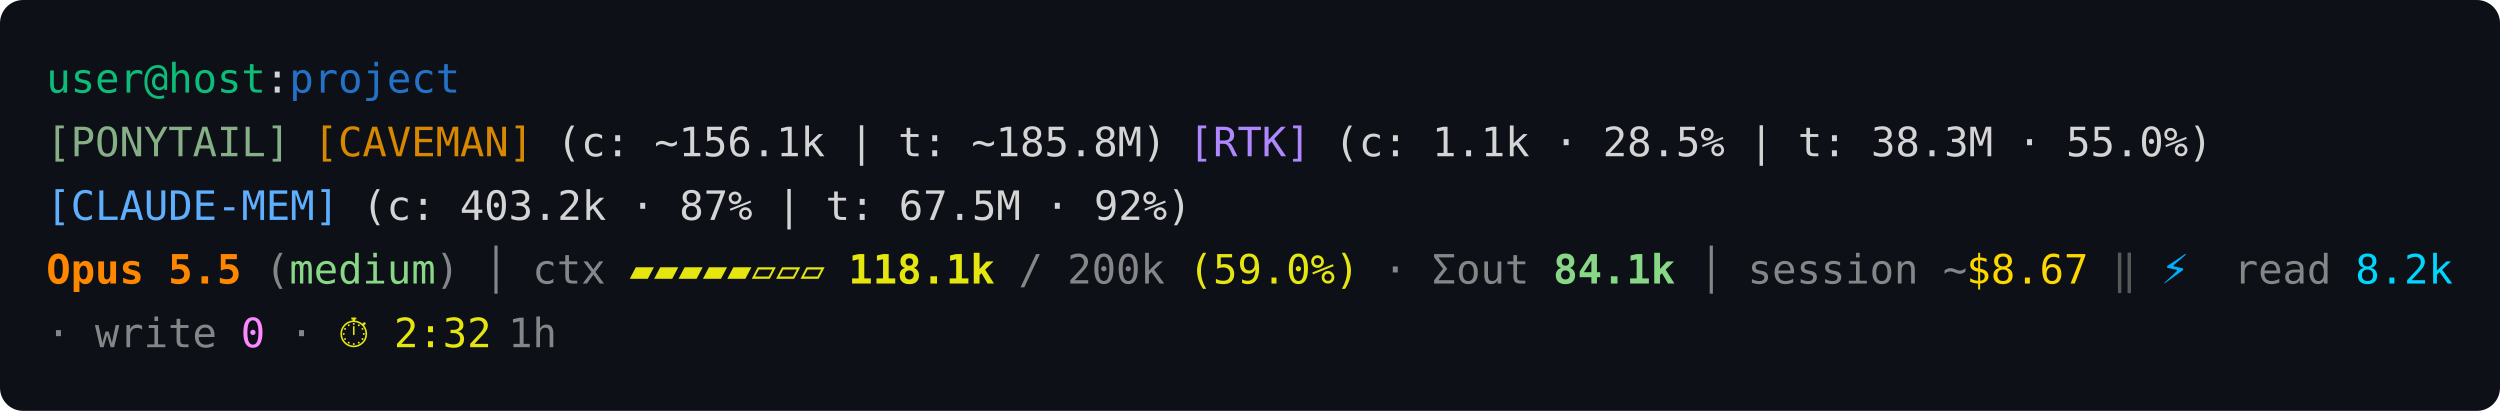
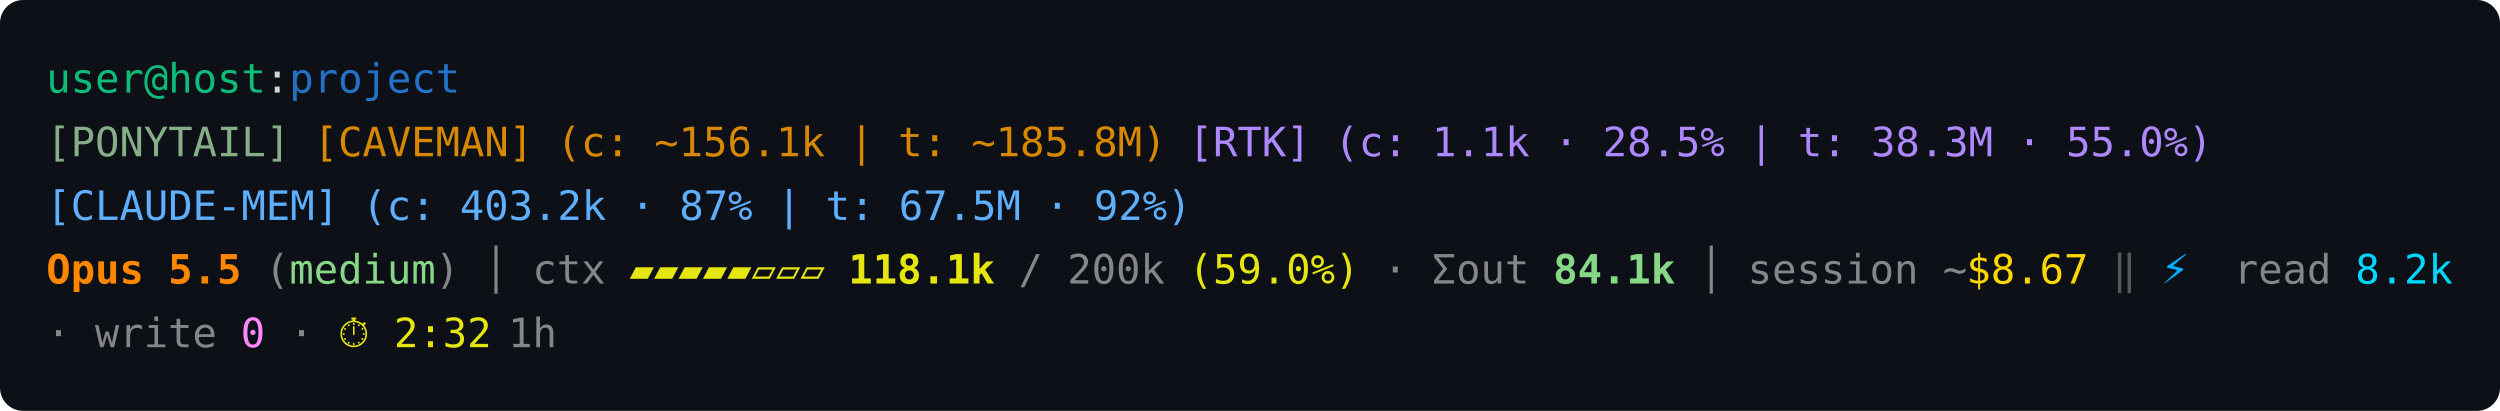
<svg xmlns="http://www.w3.org/2000/svg" width="864" height="142" viewBox="0 0 864 142" font-family="ui-monospace,SFMono-Regular,Menlo,Consolas,'DejaVu Sans Mono',monospace" font-size="14">
  <rect width="100%" height="100%" rx="8" fill="#0d1117" />
  <text x="16.0" y="32" fill="#0dbc79" textLength="75.6">user@host</text>
  <text x="91.6" y="32" fill="#d4d4d4" textLength="8.4">:</text>
  <text x="100.0" y="32" fill="#2472c8" textLength="58.8">project</text>
  <text x="16.0" y="54" fill="#87af87" textLength="84.0">[PONYTAIL]</text>
  <text x="108.4" y="54" fill="#d78700" textLength="75.6">[CAVEMAN]</text>
-   <text x="192.4" y="54" fill="#d4d4d4" textLength="210.0">(c: ~156.1k | t: ~185.8M)</text>
+   <text x="192.4" y="54" fill="#d78700" textLength="210.0">(c: ~156.1k | t: ~185.8M)</text>
  <text x="410.8" y="54" fill="#af87ff" textLength="42.0">[RTK]</text>
-   <text x="461.2" y="54" fill="#d4d4d4" textLength="302.4">(c: 1.1k · 28.5% | t: 38.3M · 55.0%)</text>
+   <text x="461.2" y="54" fill="#af87ff" textLength="302.4">(c: 1.1k · 28.5% | t: 38.3M · 55.0%)</text>
  <text x="16.0" y="76" fill="#5fafff" textLength="100.8">[CLAUDE-MEM]</text>
-   <text x="125.2" y="76" fill="#d4d4d4" textLength="285.6">(c: 403.2k · 87% | t: 67.5M · 92%)</text>
+   <text x="125.2" y="76" fill="#5fafff" textLength="285.6">(c: 403.2k · 87% | t: 67.5M · 92%)</text>
  <text x="16.0" y="98" fill="#ff8700" textLength="67.2" font-weight="bold">Opus 5.5</text>
  <text x="91.6" y="98" fill="#d4d4d4" textLength="8.4" opacity="0.6">(</text>
  <text x="100.0" y="98" fill="#87d787" textLength="50.4">medium</text>
  <text x="150.4" y="98" fill="#d4d4d4" textLength="8.4" opacity="0.6">)</text>
  <text x="167.2" y="98" fill="#d4d4d4" textLength="8.4" opacity="0.6">│</text>
  <text x="184.0" y="98" fill="#d4d4d4" textLength="25.2" opacity="0.6">ctx</text>
  <text x="217.6" y="98" fill="#e5e510" textLength="67.2">▰▰▰▰▰▱▱▱</text>
  <text x="293.2" y="98" fill="#e5e510" textLength="50.4" font-weight="bold">118.1k</text>
  <text x="352.0" y="98" fill="#d4d4d4" textLength="50.4" opacity="0.6">/ 200k</text>
  <text x="410.8" y="98" fill="#e5e510" textLength="58.8">(59.0%)</text>
  <text x="478.0" y="98" fill="#d4d4d4" textLength="8.4" opacity="0.6">·</text>
  <text x="494.8" y="98" fill="#d4d4d4" textLength="33.6" opacity="0.6">Σout</text>
  <text x="536.8" y="98" fill="#87d787" textLength="42.0" font-weight="bold">84.1k</text>
  <text x="587.2" y="98" fill="#d4d4d4" textLength="8.4" opacity="0.6">│</text>
  <text x="604.0" y="98" fill="#d4d4d4" textLength="75.6" opacity="0.6">session ~</text>
  <text x="679.6" y="98" fill="#ffd700" textLength="42.0">$8.67</text>
  <text x="730.0" y="98" fill="#585858" textLength="8.4">‖</text>
  <text x="746.8" y="98" fill="#00afff" textLength="16.8">⚡</text>
  <text x="772.0" y="98" fill="#d4d4d4" textLength="33.6" opacity="0.6">read</text>
  <text x="814.0" y="98" fill="#00d7ff" textLength="33.6">8.2k</text>
  <text x="16.0" y="120" fill="#d4d4d4" textLength="8.4" opacity="0.6">·</text>
  <text x="32.8" y="120" fill="#d4d4d4" textLength="42.0" opacity="0.6">write</text>
  <text x="83.2" y="120" fill="#ff87ff" textLength="8.4">0</text>
  <text x="100.0" y="120" fill="#d4d4d4" textLength="8.4" opacity="0.6">·</text>
  <text x="116.8" y="120" fill="#e5e510" textLength="50.4">⏱ 2:32</text>
  <text x="175.6" y="120" fill="#d4d4d4" textLength="16.8" opacity="0.6">1h</text>
</svg>
